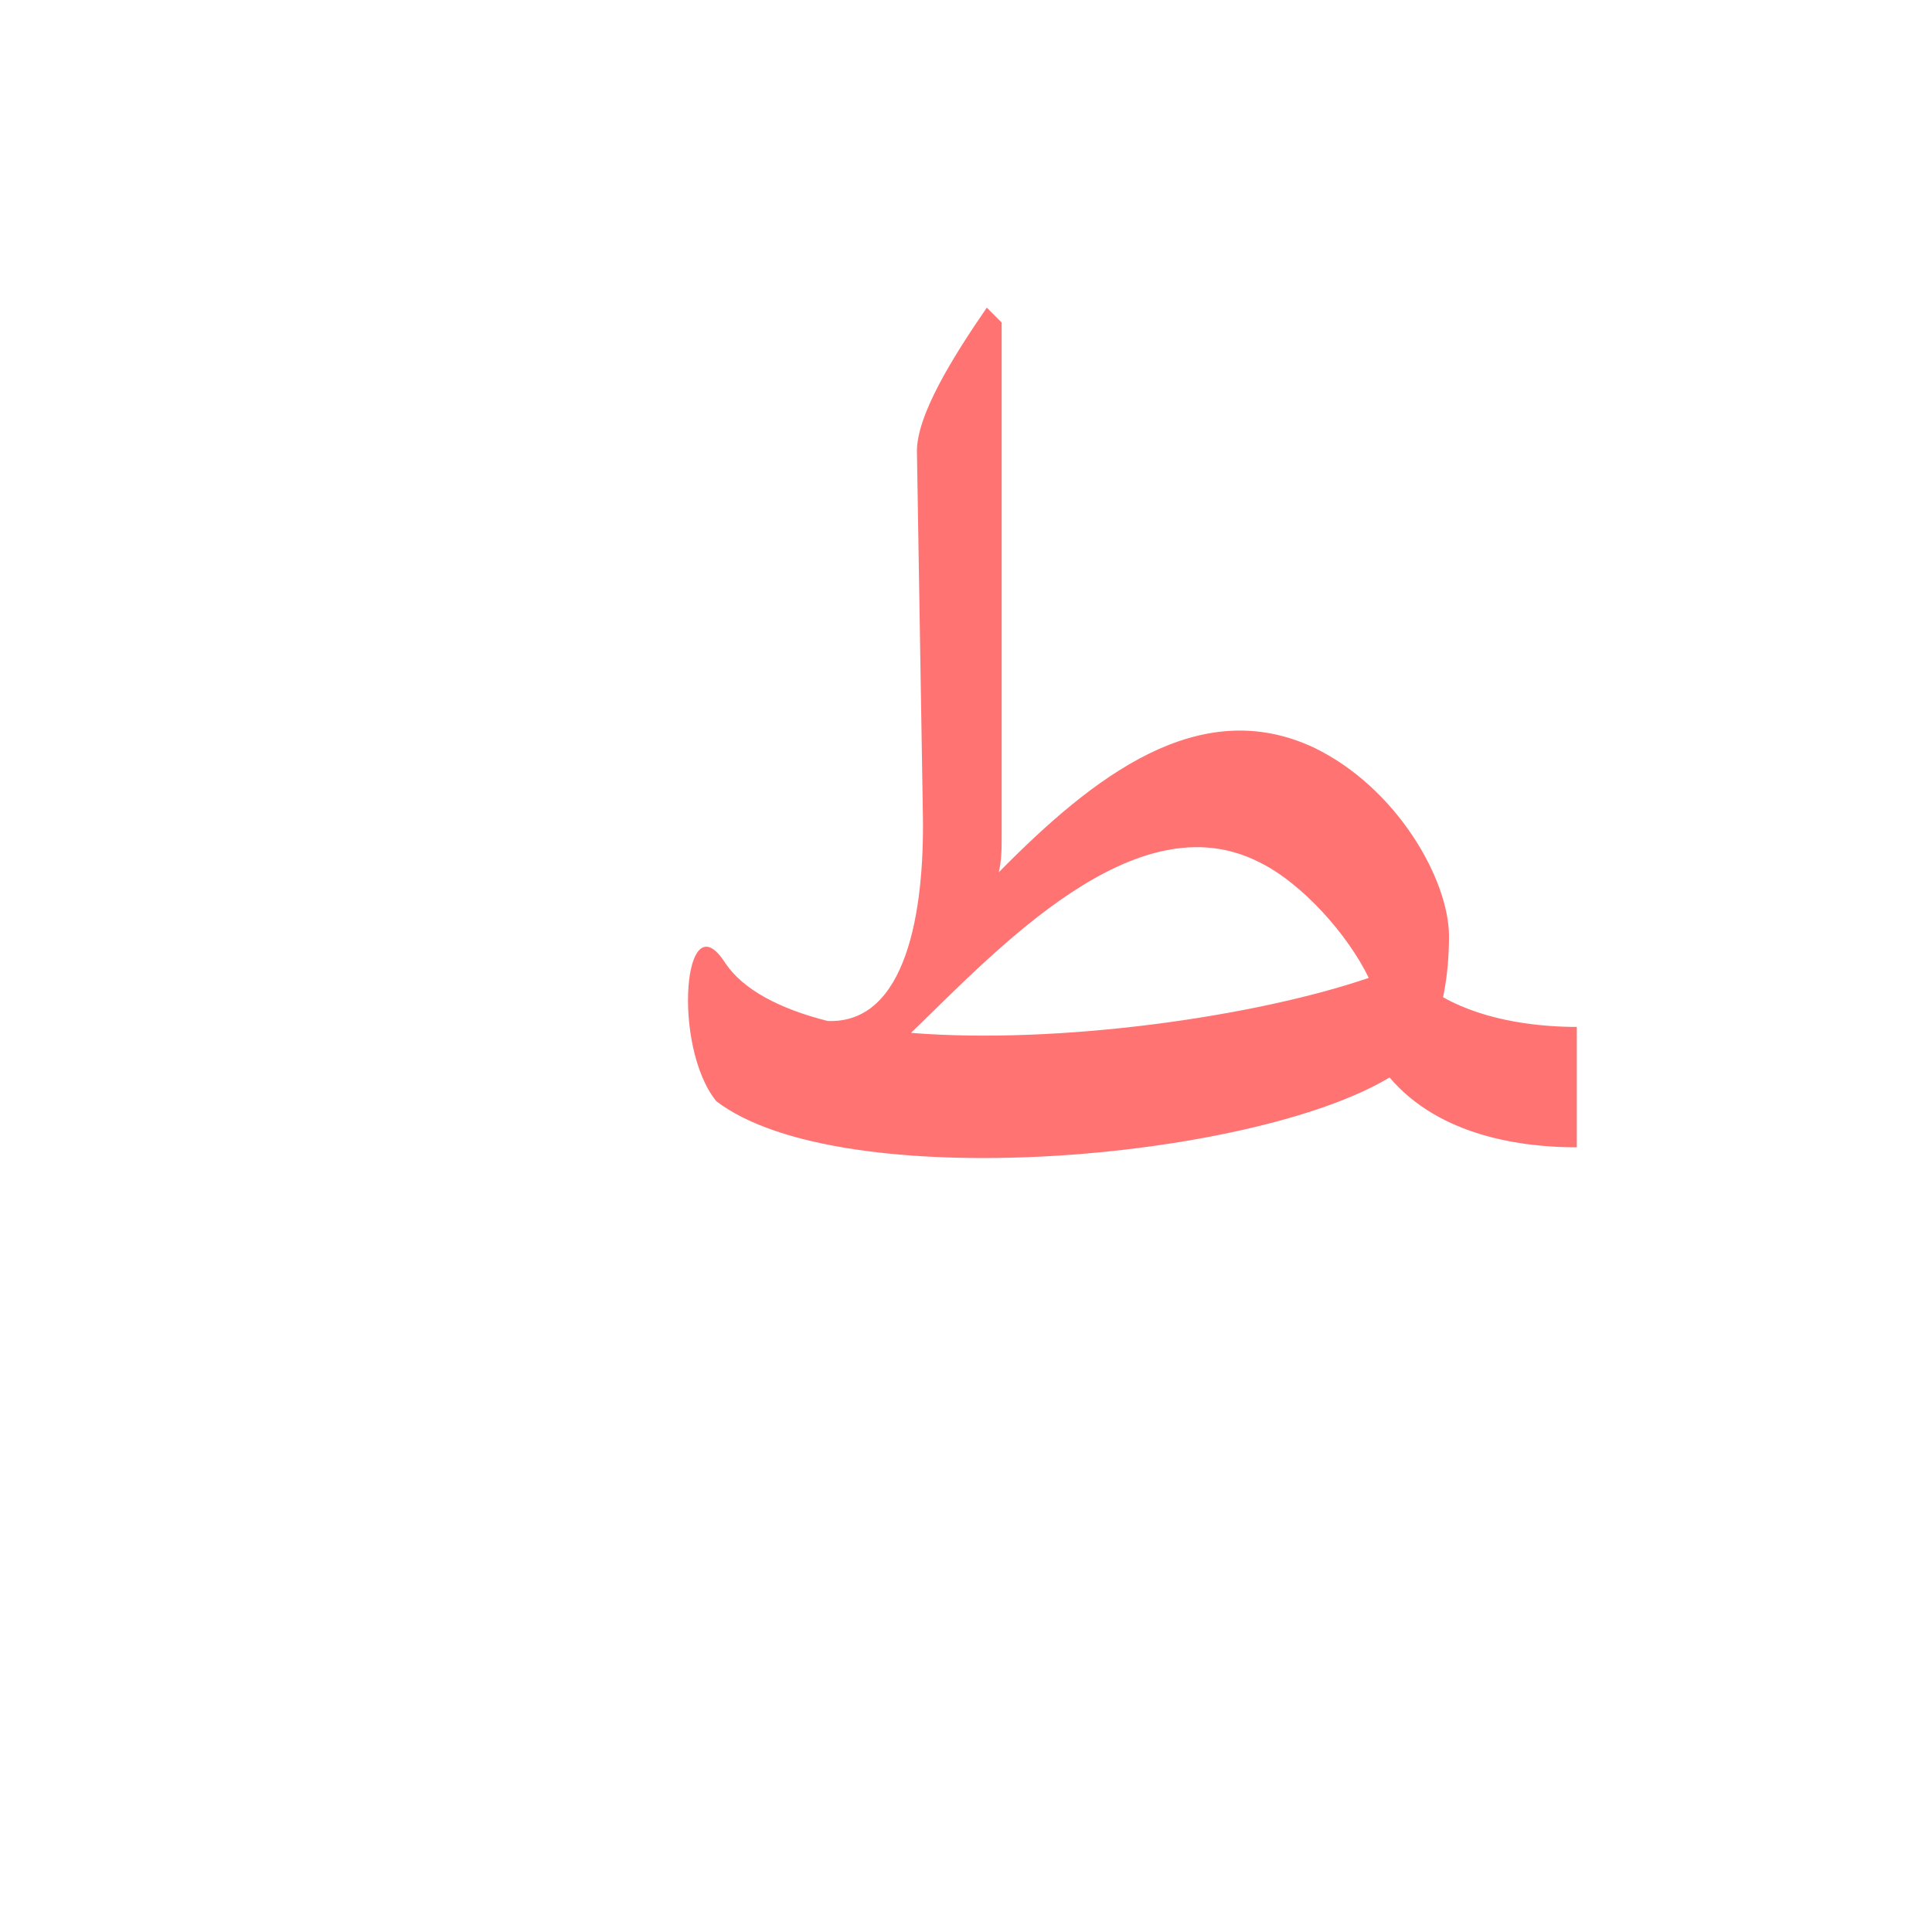
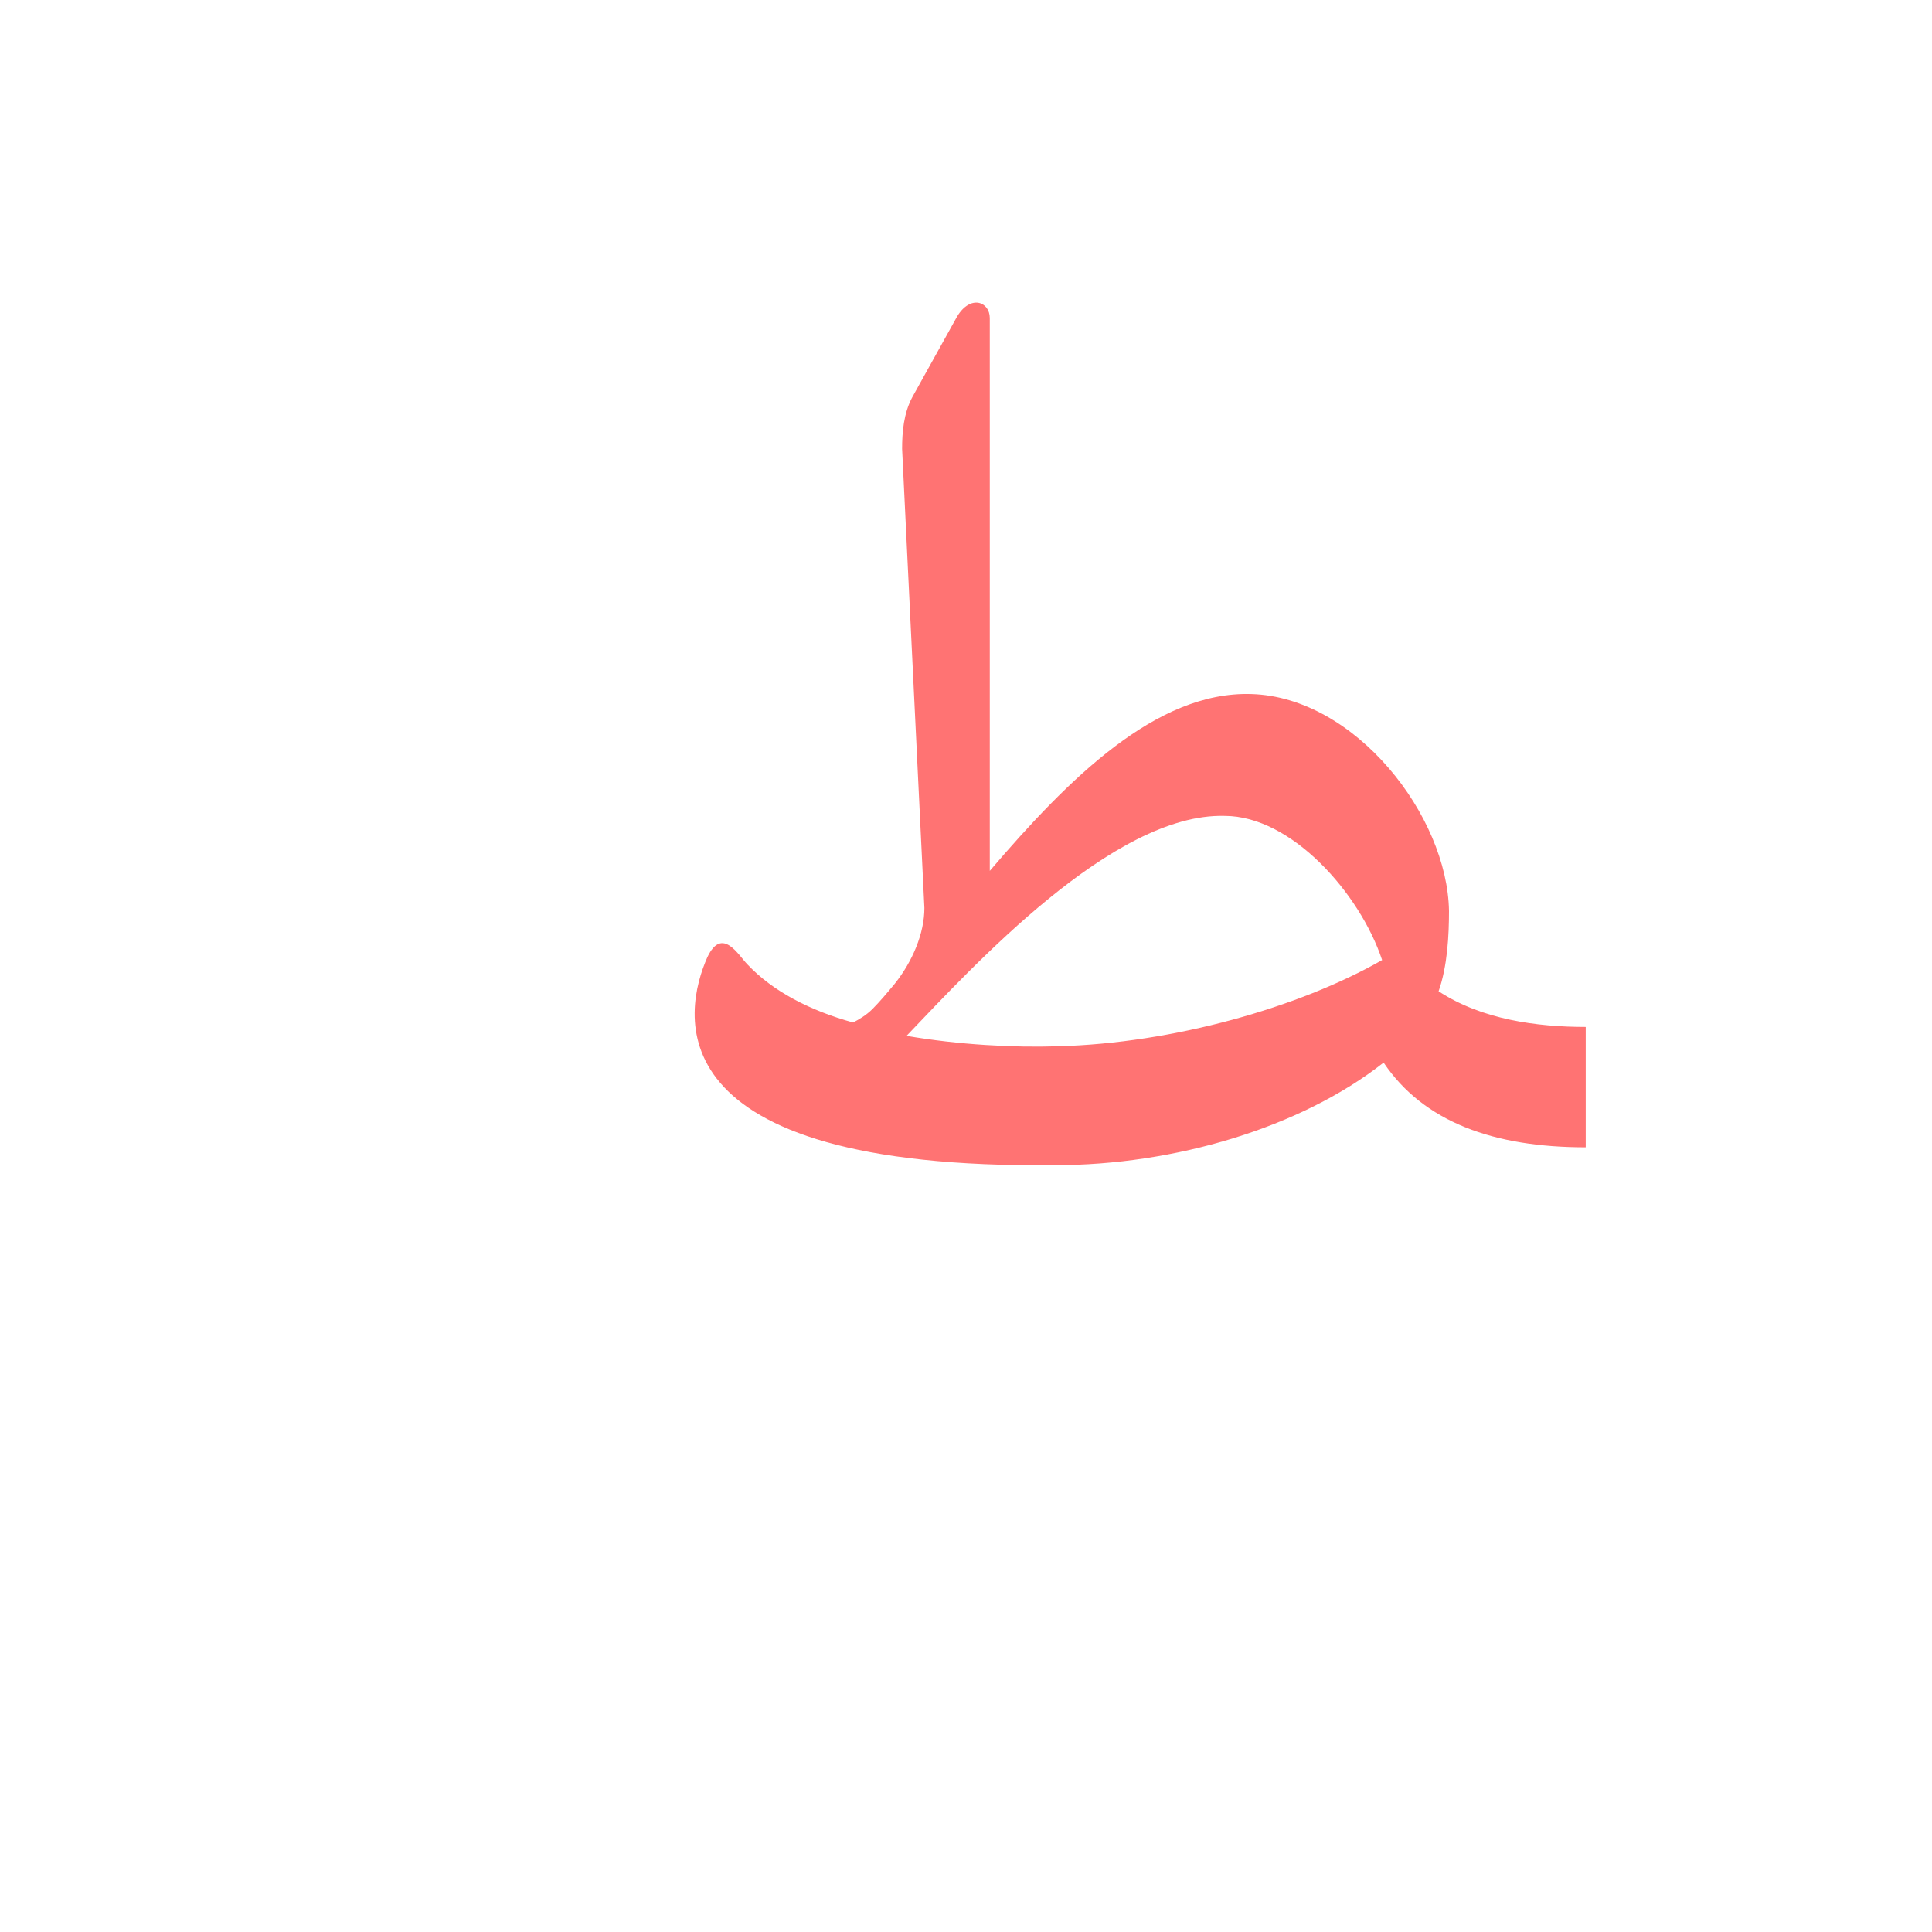
<svg xmlns="http://www.w3.org/2000/svg" xml:space="preserve" width="1300px" height="1300px" version="1.0" style="shape-rendering:geometricPrecision; text-rendering:geometricPrecision; image-rendering:optimizeQuality; fill-rule:evenodd; clip-rule:evenodd" viewBox="0 0 1300 1056">
  <defs>
    <style type="text/css">
   
+     .fil2 {fill:#999933;fill-opacity:0.502}
+     .fil1 {fill:red;fill-opacity:0.502}
    .fil0 {fill:red;fill-opacity:0.549}
   
  </style>
  </defs>
-   <g id="_100:master">
-     <path class="fil0" d="M672 465c64,-65 135,-120 212,-84 56,27 91,89 91,127 0,12 -1,27 -4,41 30,17 68,20 90,20l0 81c-36,0 -92,-7 -126,-47 -93,56 -369,80 -453,16 -30,-37 -22,-137 6,-93 12,18 37,31 69,39 53,2 65,-74 64,-138l-4 -244c-1,-25 25,-66 47,-98l10 10 0 345c0,9 0,17 -2,25zm249 71c-14,-29 -45,-64 -74,-78 -83,-42 -176,59 -234,115 100,8 232,-11 308,-37z" />
+   <g id="_100:master" visibility="hidden">
+     <path class="fil0" d="M603 582l-27 -13c84,-83 190,-244 308,-188 56,27 91,89 91,127l-45 55c-1,-29 -44,-86 -83,-105 -88,-45 -186,71 -244,124z" />
+     <path class="fil1" d="M674 95l0 345c0,101 -93,164 -116,165l-2 -40c54,4 66,-73 65,-138l-4 -244c-1,-25 25,-66 47,-98l10 10z" />
+     <path class="fil2" d="M941 522l-27 45c26,72 102,83 147,83l0 -81c-30,0 -91,-6 -120,-47z" />
+     <path class="fil2" d="M975 508c0,27 -5,61 -22,81 -64,65 -380,99 -471,30 -30,-37 -22,-137 6,-93 58,91 430,38 487,-18z" />
+   </g>
+   <g id="Layer_x0020_1">
+     <path class="fil0" d="M587 557c5,-5 10,-11 15,-17 12,-15 20,-34 20,-51l-15 -309c0,-11 1,-24 7,-35l30 -54c9,-15 22,-10 22,1l0 372c53,-62 112,-121 176,-119 70,2 132,82 133,146l0 0c0,16 -1,37 -7,54 29,19 66,24 99,24l0 81c-62,0 -109,-17 -136,-57 -56,44 -141,69 -221,69 -273,3 -250,-104 -234,-140 10,-21 21,-1 27,5 17,18 42,31 71,39 4,-2 9,-5 13,-9zm343 -33c-15,-45 -61,-97 -106,-97 -75,-2 -169,101 -214,148 35,6 72,8 102,7 77,-2 162,-26 218,-58z" />
  </g>
</svg>
